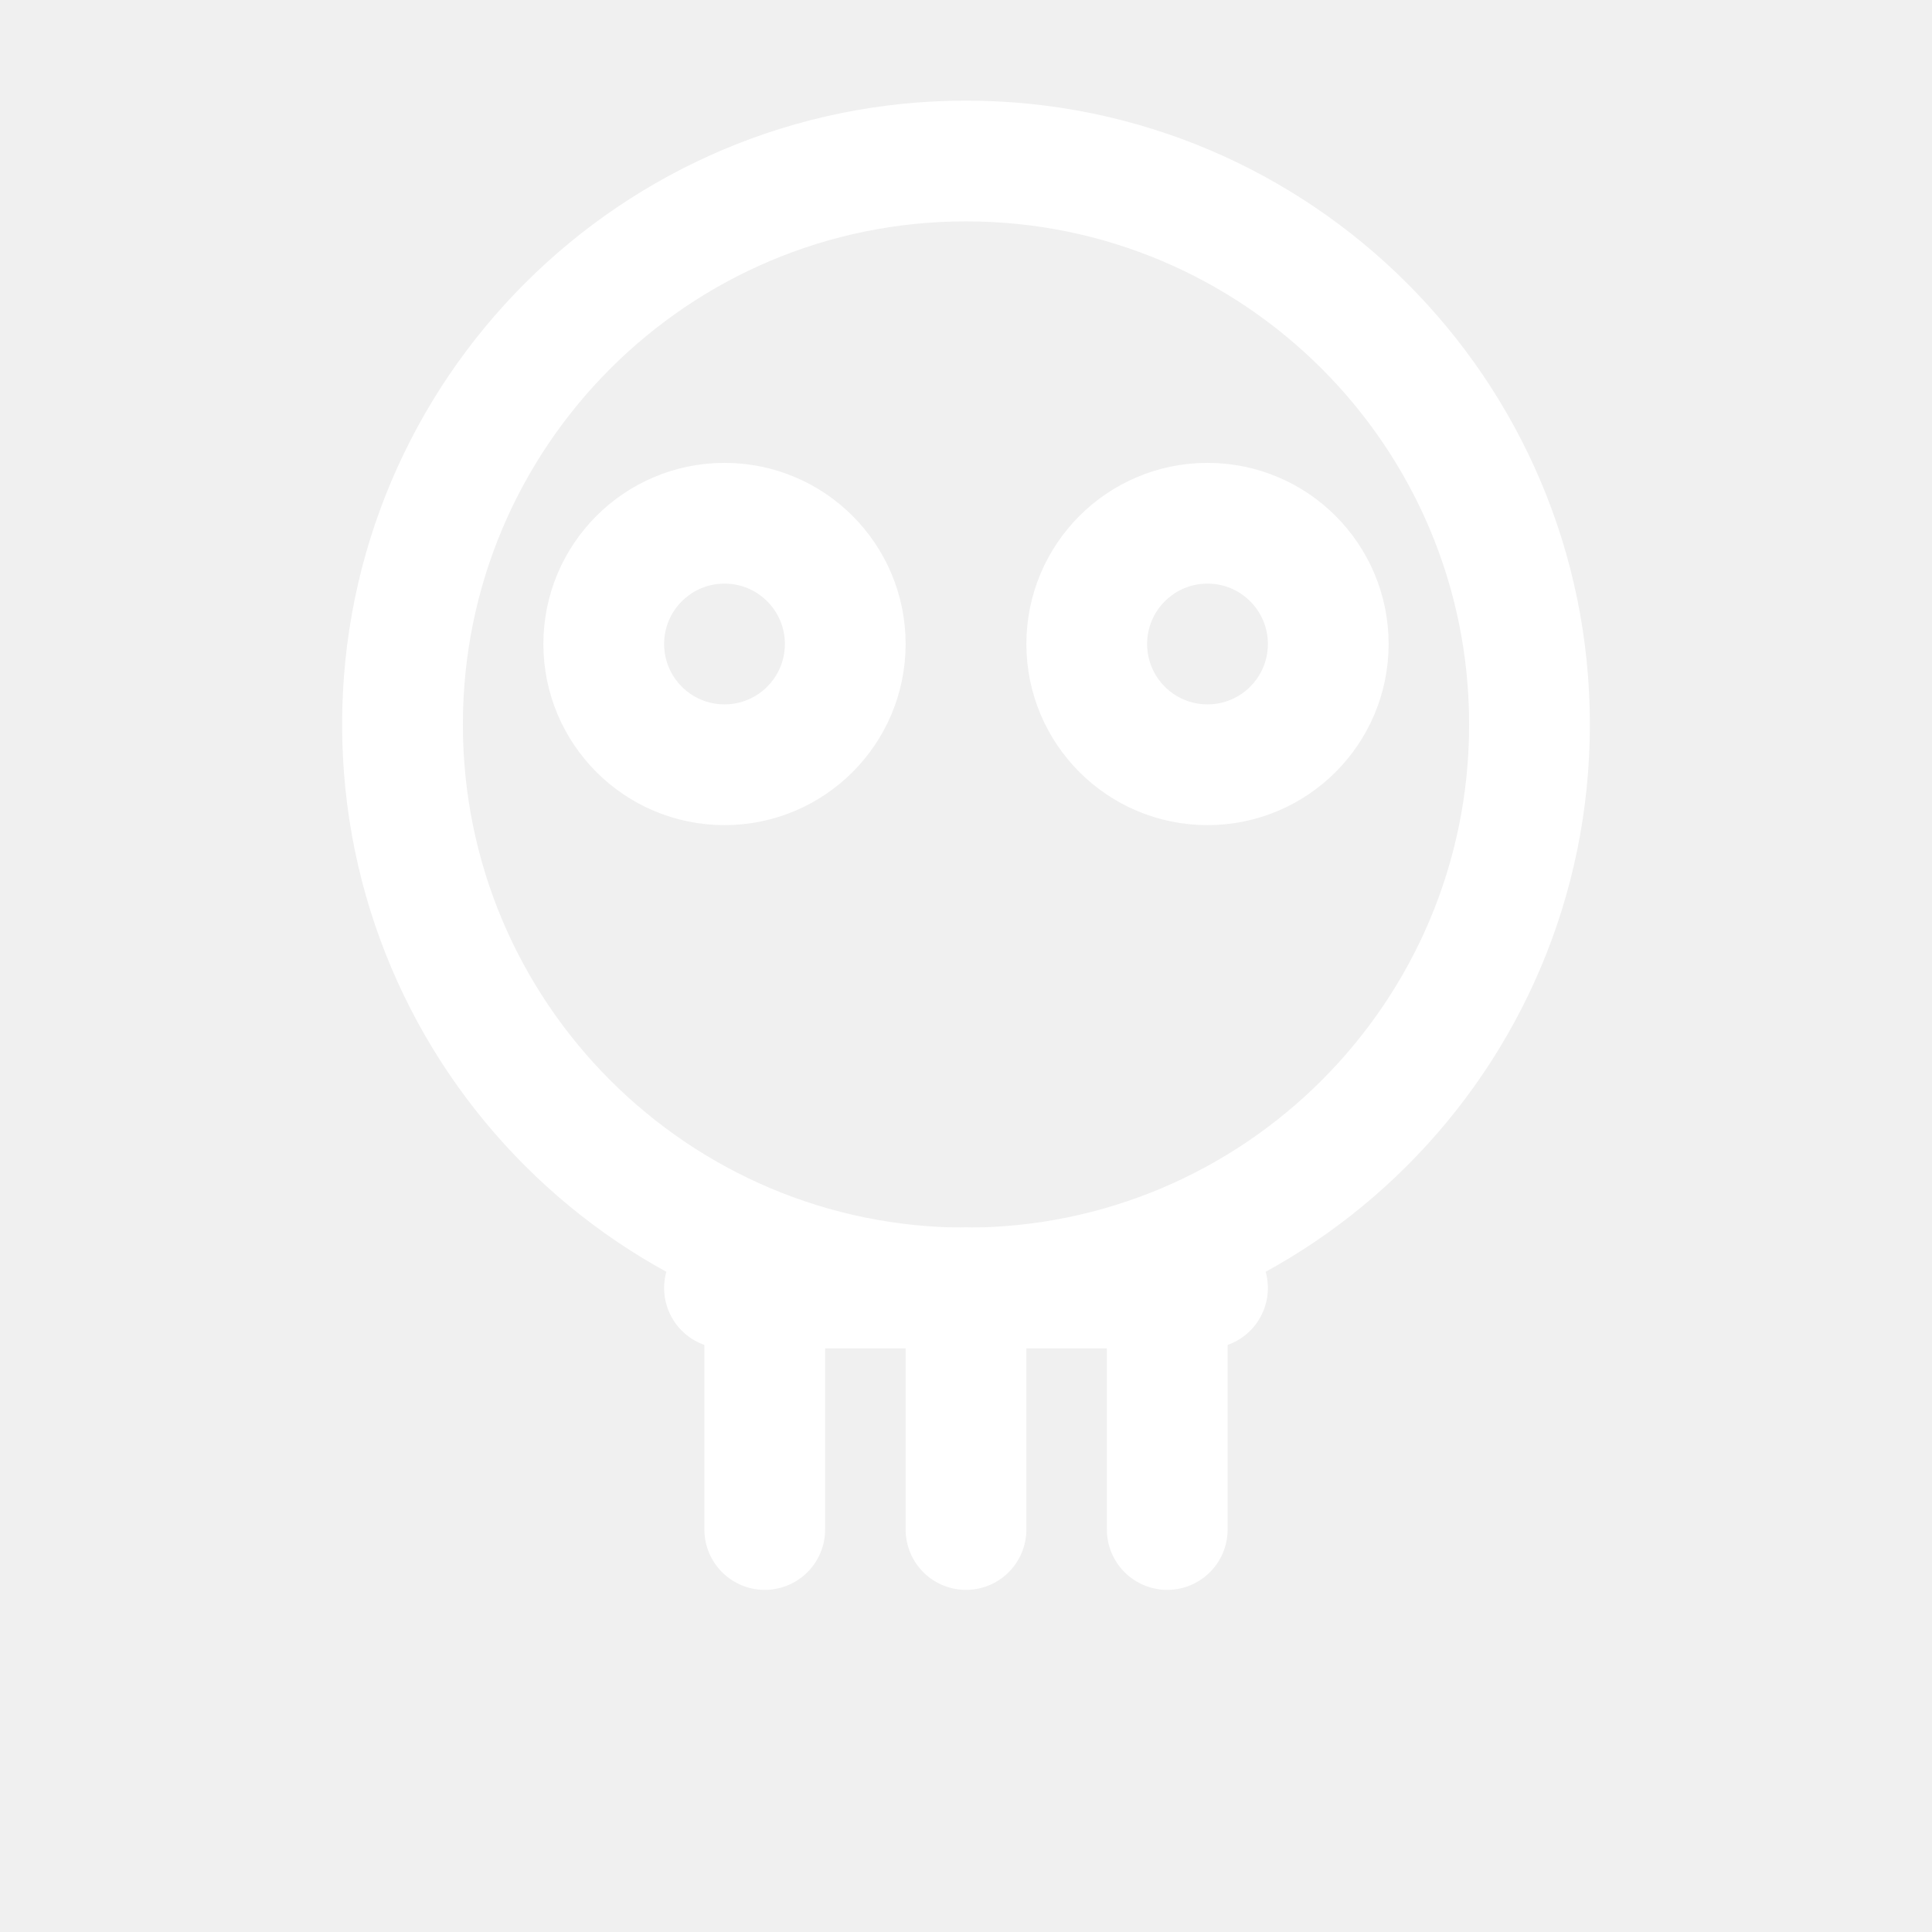
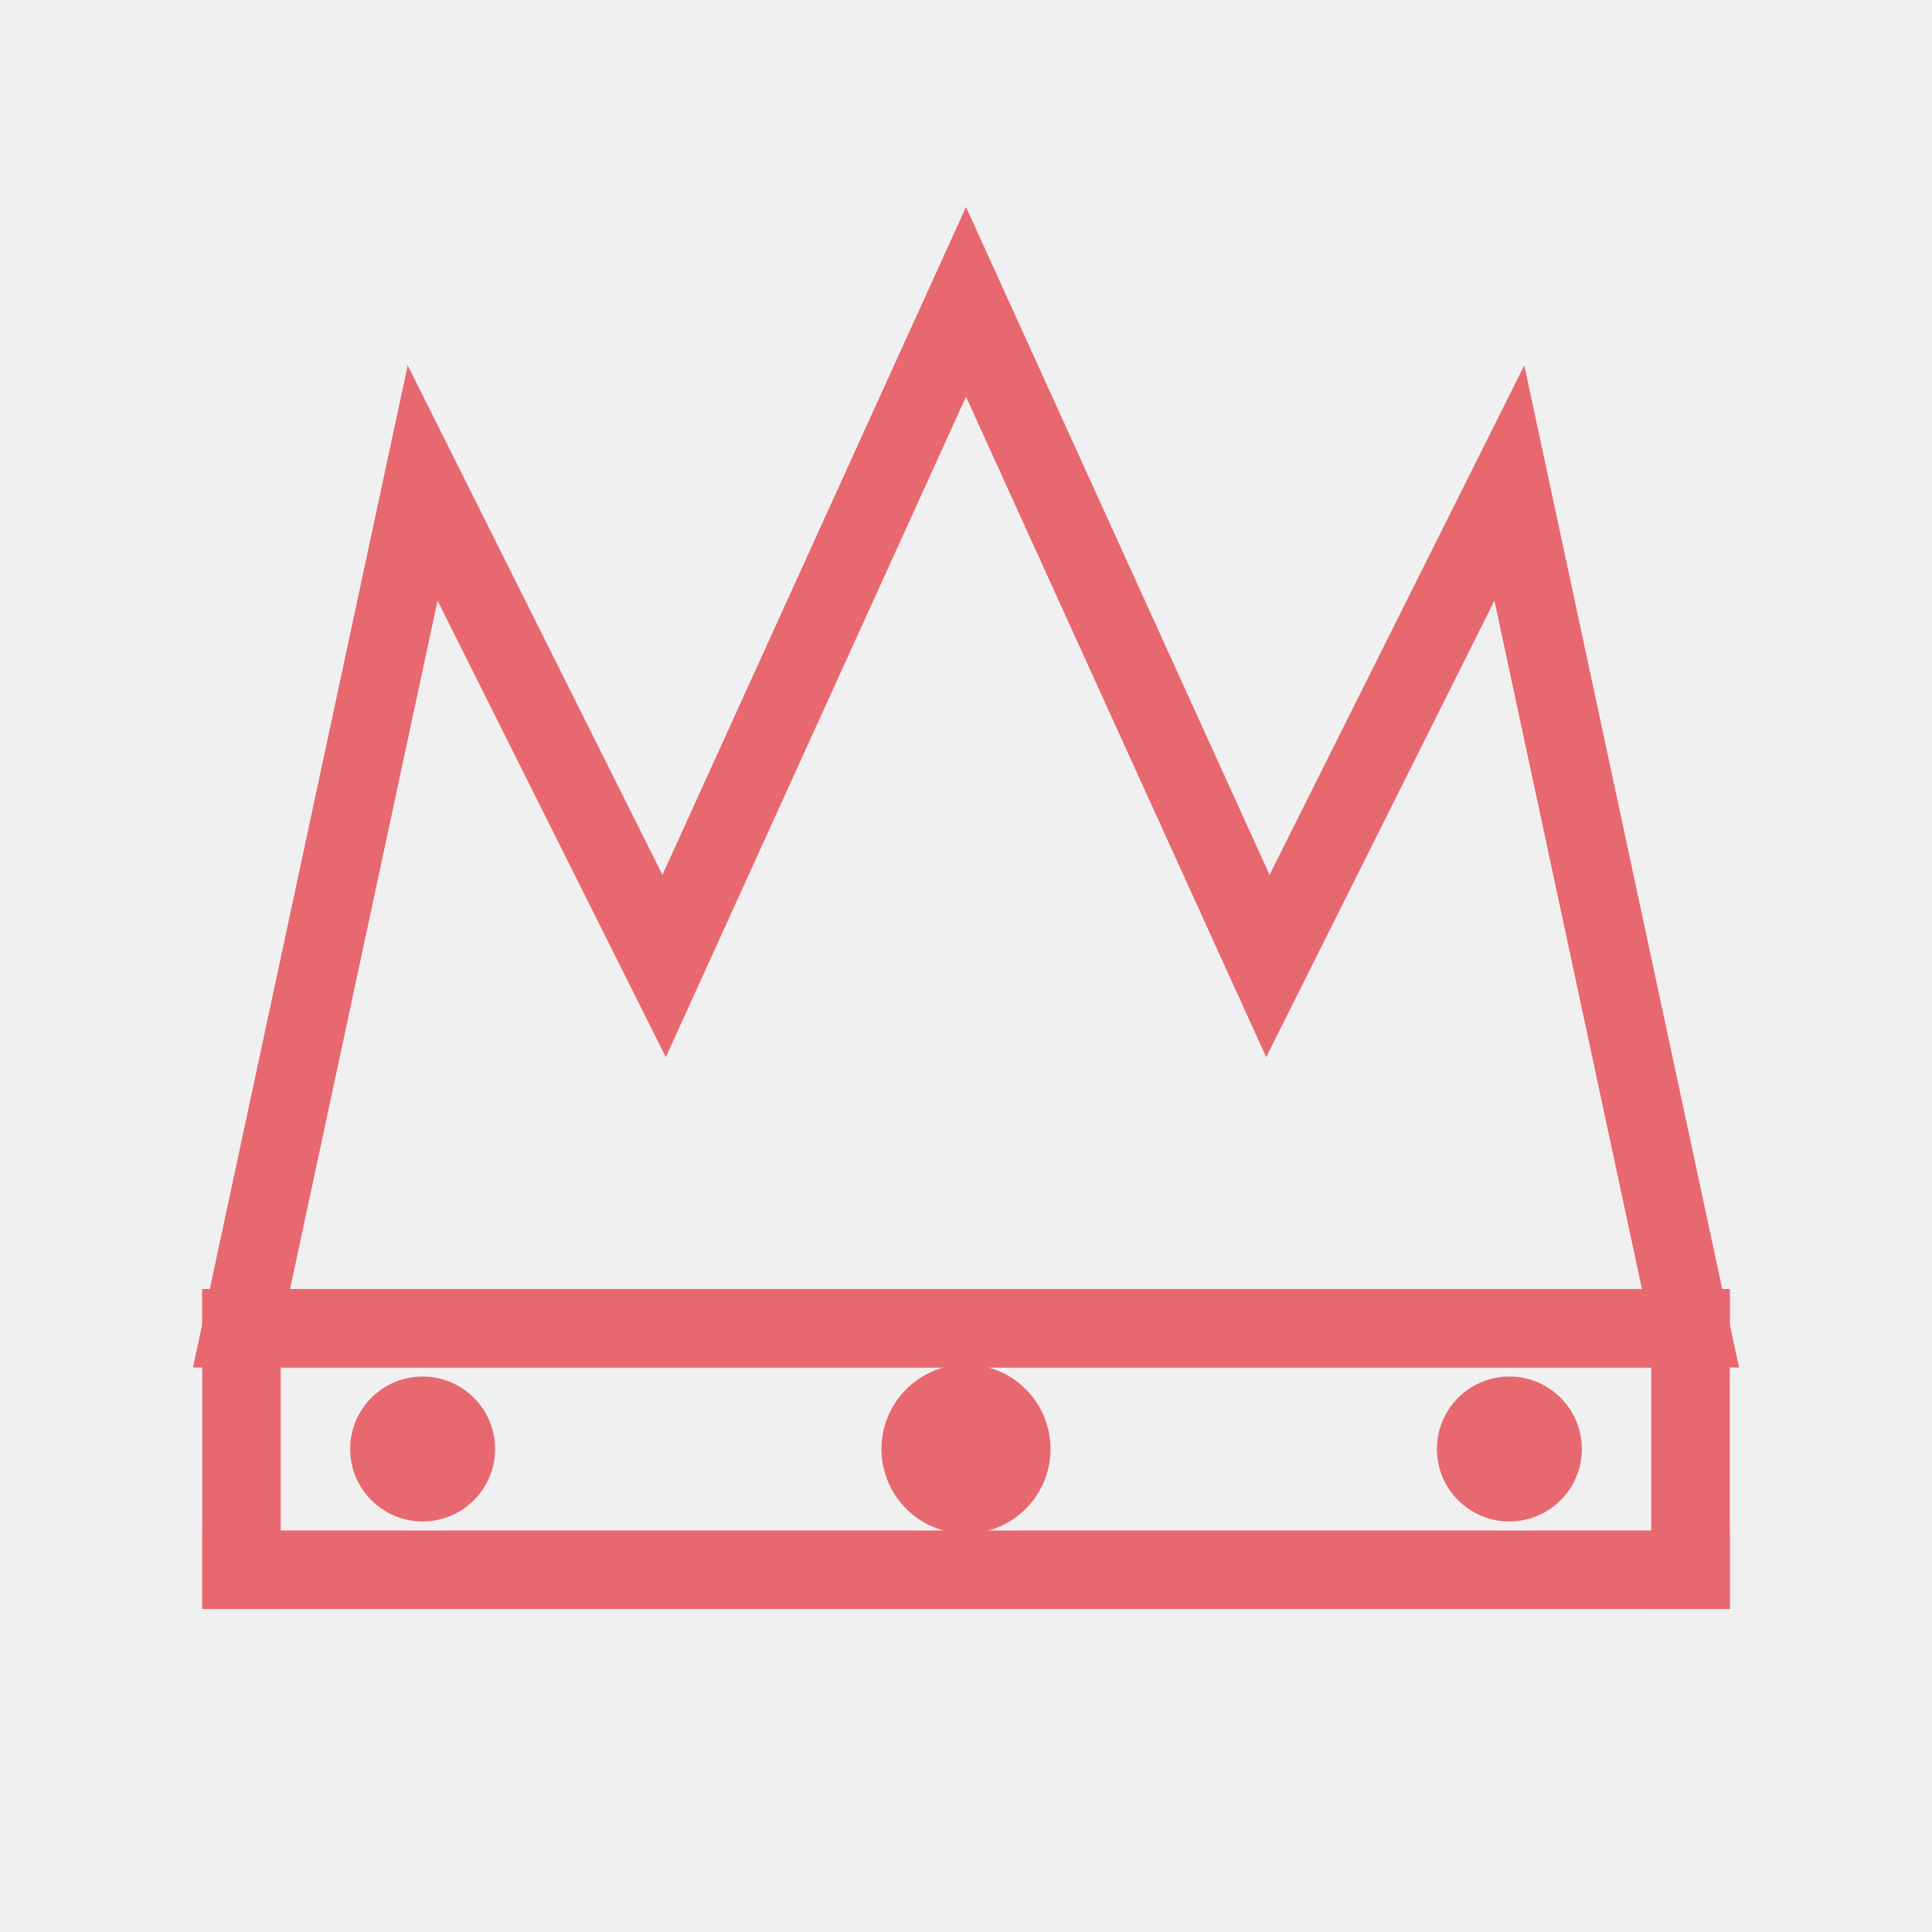
- <svg xmlns="http://www.w3.org/2000/svg" viewBox="0 0 24 24" width="24" height="24" fill="none" stroke="#ffffff" stroke-width="1.5" stroke-linecap="round" stroke-linejoin="round">
-   <circle cx="12" cy="9" r="7" />
-   <circle cx="9" cy="8" r="1.5" />
-   <circle cx="15" cy="8" r="1.5" />
-   <path d="M9 16h6" />
-   <line x1="9.5" y1="16" x2="9.5" y2="19" />
-   <line x1="12" y1="16" x2="12" y2="19" />
-   <line x1="14.5" y1="16" x2="14.5" y2="19" />
+ <svg xmlns="http://www.w3.org/2000/svg" viewBox="0 0 32 32" width="32" height="32" fill="none">
+   <g stroke="#e86870" stroke-width="1.3" stroke-linecap="square" stroke-linejoin="miter">
+     <path d="M4 22 L7 8 L11 16 L16 5 L21 16 L25 8 L28 22 Z" />
+     <line x1="4" y1="22" x2="28" y2="22" />
+     <line x1="4" y1="26" x2="28" y2="26" />
+     <line x1="4" y1="22" x2="4" y2="26" />
+     <line x1="28" y1="22" x2="28" y2="26" />
+   </g>
+   <circle cx="7" cy="24" r="1.2" fill="#e86870" />
+   <circle cx="16" cy="24" r="1.4" fill="#e86870" />
+   <circle cx="25" cy="24" r="1.2" fill="#e86870" />
</svg>
